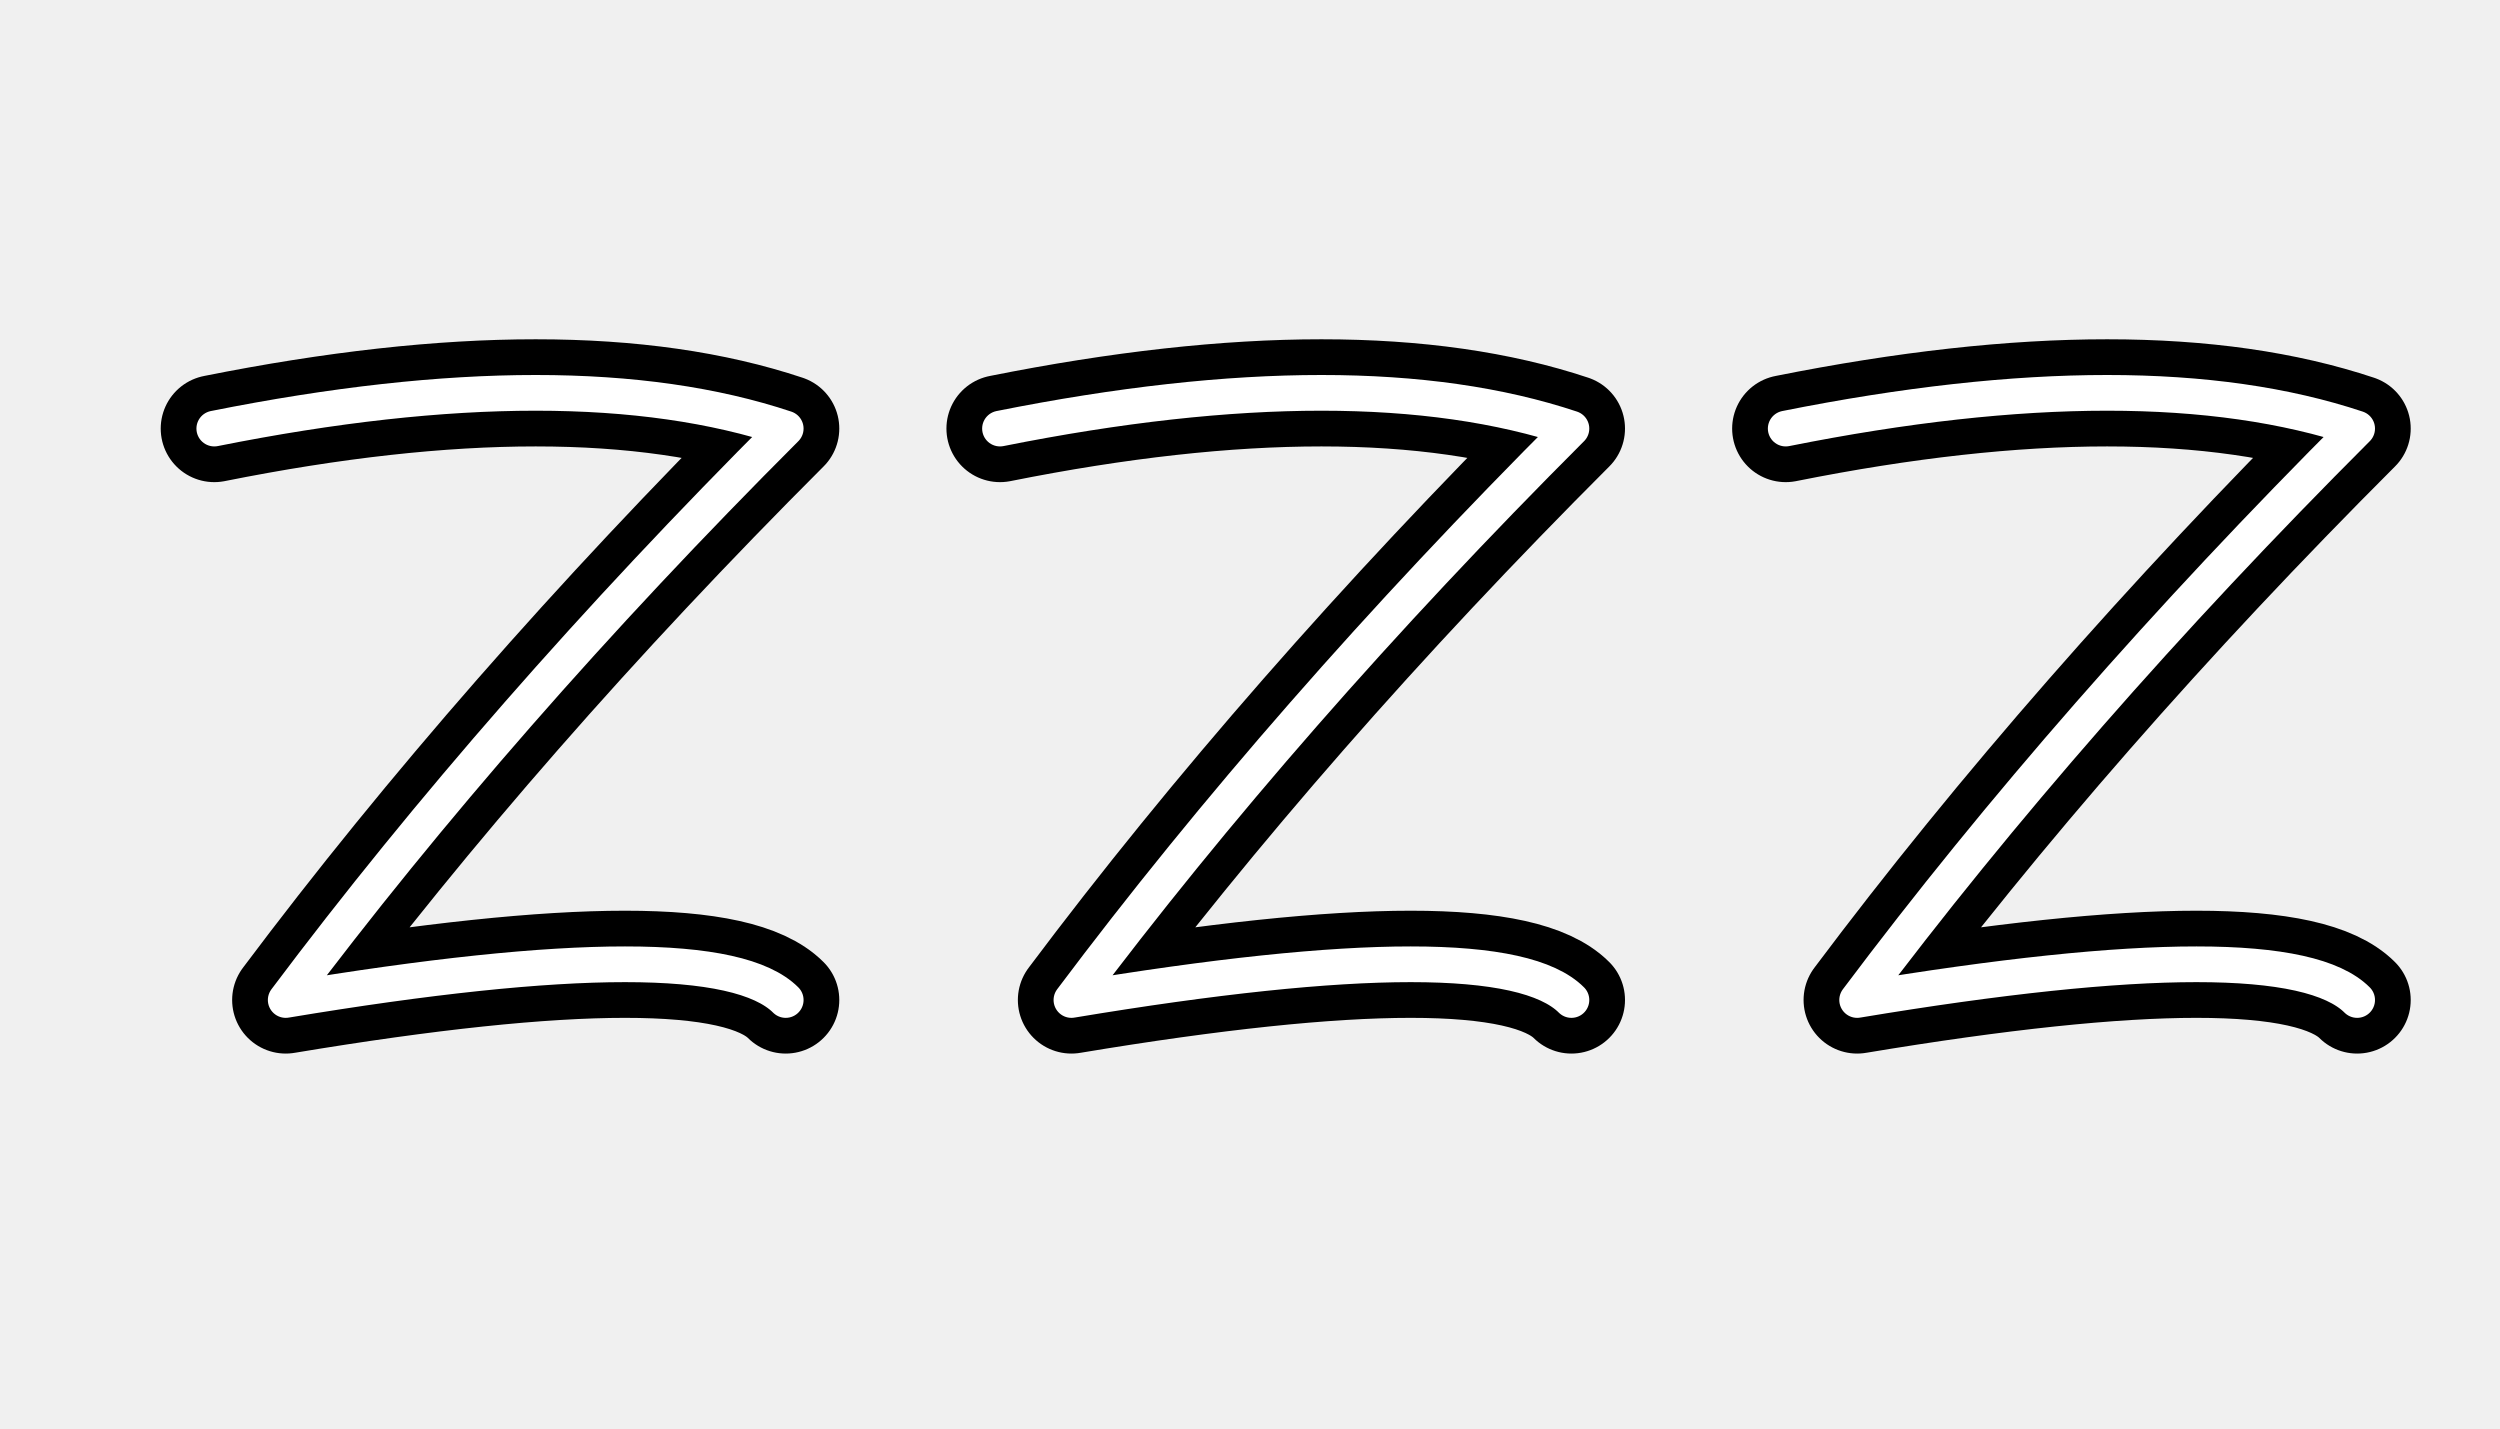
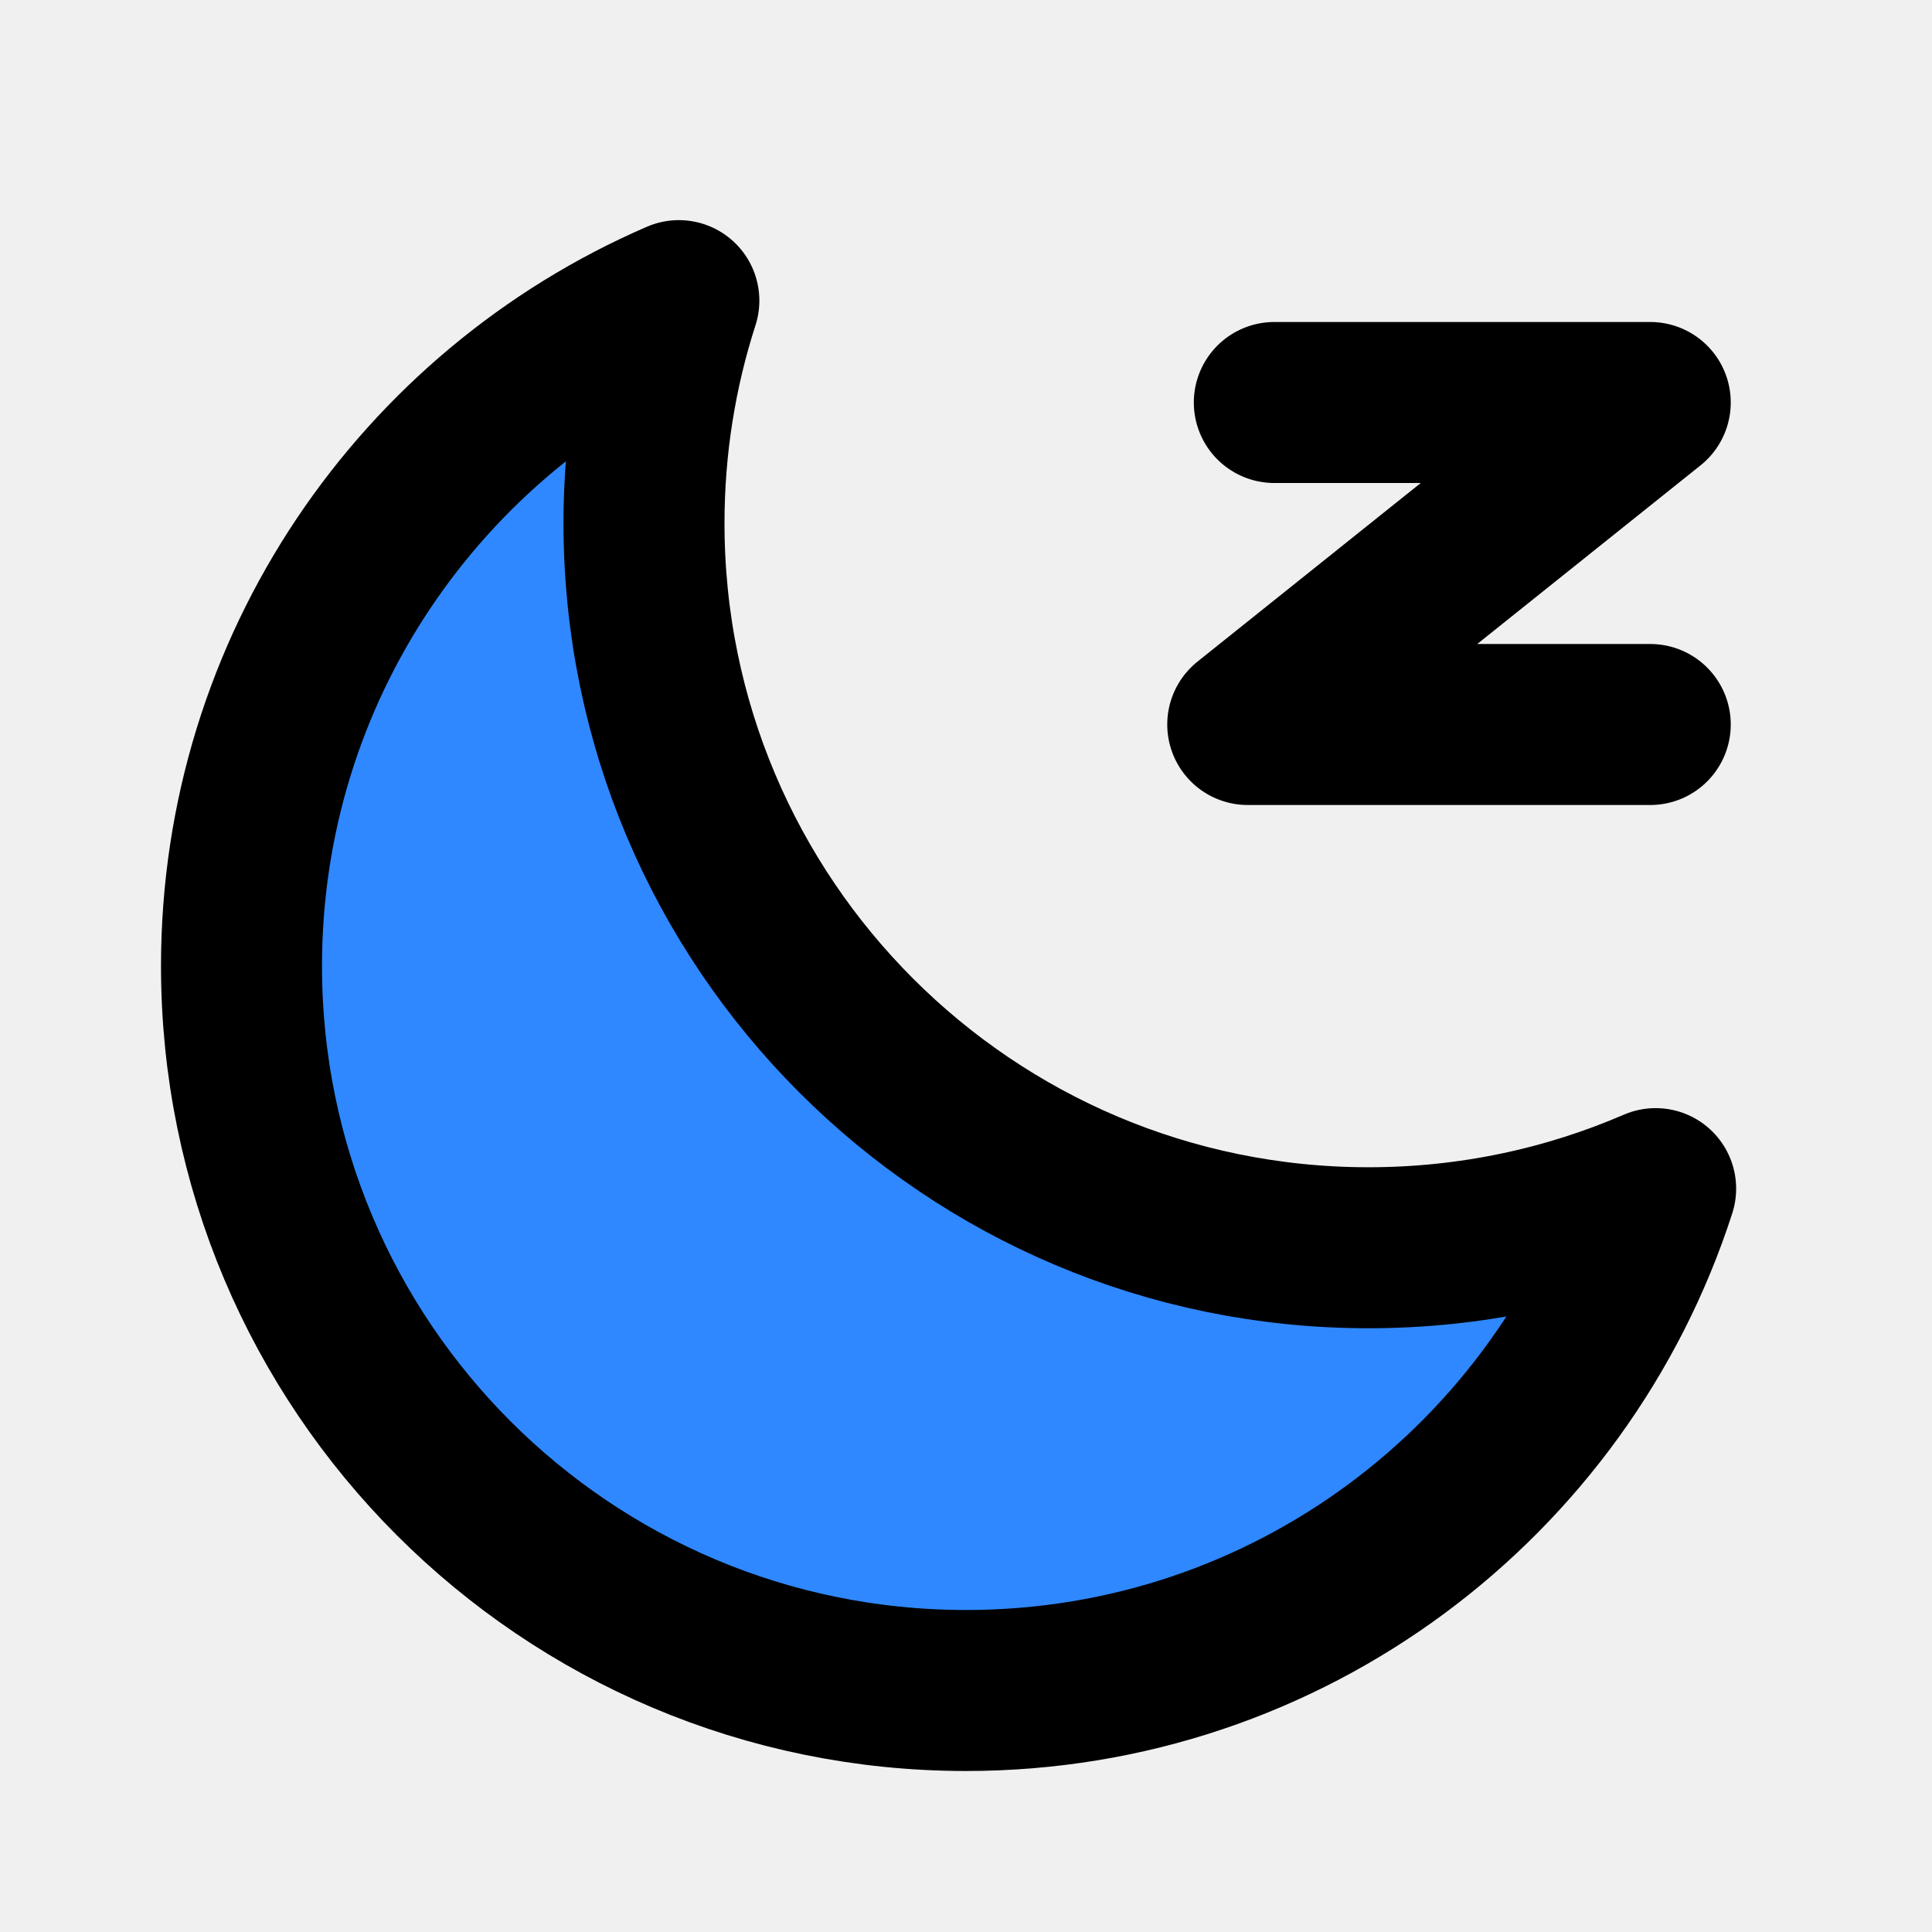
- <svg xmlns="http://www.w3.org/2000/svg" height="90" viewBox="0 0 350 200" fill="none">
-   <path d="M 30 60 Q 80 50, 110 60 Q 70 100, 40 140 Q 100 130, 110 140" stroke="black" stroke-width="15" stroke-linecap="round" stroke-linejoin="round" />
-   <path d="M 140 60 Q 190 50, 220 60 Q 180 100, 150 140 Q 210 130, 220 140" stroke="black" stroke-width="15" stroke-linecap="round" stroke-linejoin="round" />
-   <path d="M 250 60 Q 300 50, 330 60 Q 290 100, 260 140 Q 320 130, 330 140" stroke="black" stroke-width="15" stroke-linecap="round" stroke-linejoin="round" />
-   <path d="M 30 60 Q 80 50, 110 60 Q 70 100, 40 140 Q 100 130, 110 140" stroke="white" stroke-width="5" stroke-linecap="round" stroke-linejoin="round" />
-   <path d="M 140 60 Q 190 50, 220 60 Q 180 100, 150 140 Q 210 130, 220 140" stroke="white" stroke-width="5" stroke-linecap="round" stroke-linejoin="round" />
-   <path d="M 250 60 Q 300 50, 330 60 Q 290 100, 260 140 Q 320 130, 330 140" stroke="white" stroke-width="5" stroke-linecap="round" stroke-linejoin="round" />
+ <svg xmlns="http://www.w3.org/2000/svg" viewBox="0 0 48 48" fill="none">
+   <path d="M16.866 7.469C16.304 9.212 16 11.07 16 13C16 22.941 24.059 31 34 31C36.535 31 38.947 30.476 41.134 29.531C38.801 36.766 32.012 42 24 42C14.059 42 6 33.941 6 24C6 16.593 10.473 10.232 16.866 7.469Z" fill="#2F88FF" stroke="#000000" stroke-width="4" stroke-linejoin="round" />
+   <path d="M31.66 10H41L31 18H41" stroke="#000000" stroke-width="4" stroke-linecap="round" stroke-linejoin="round" />
</svg>
